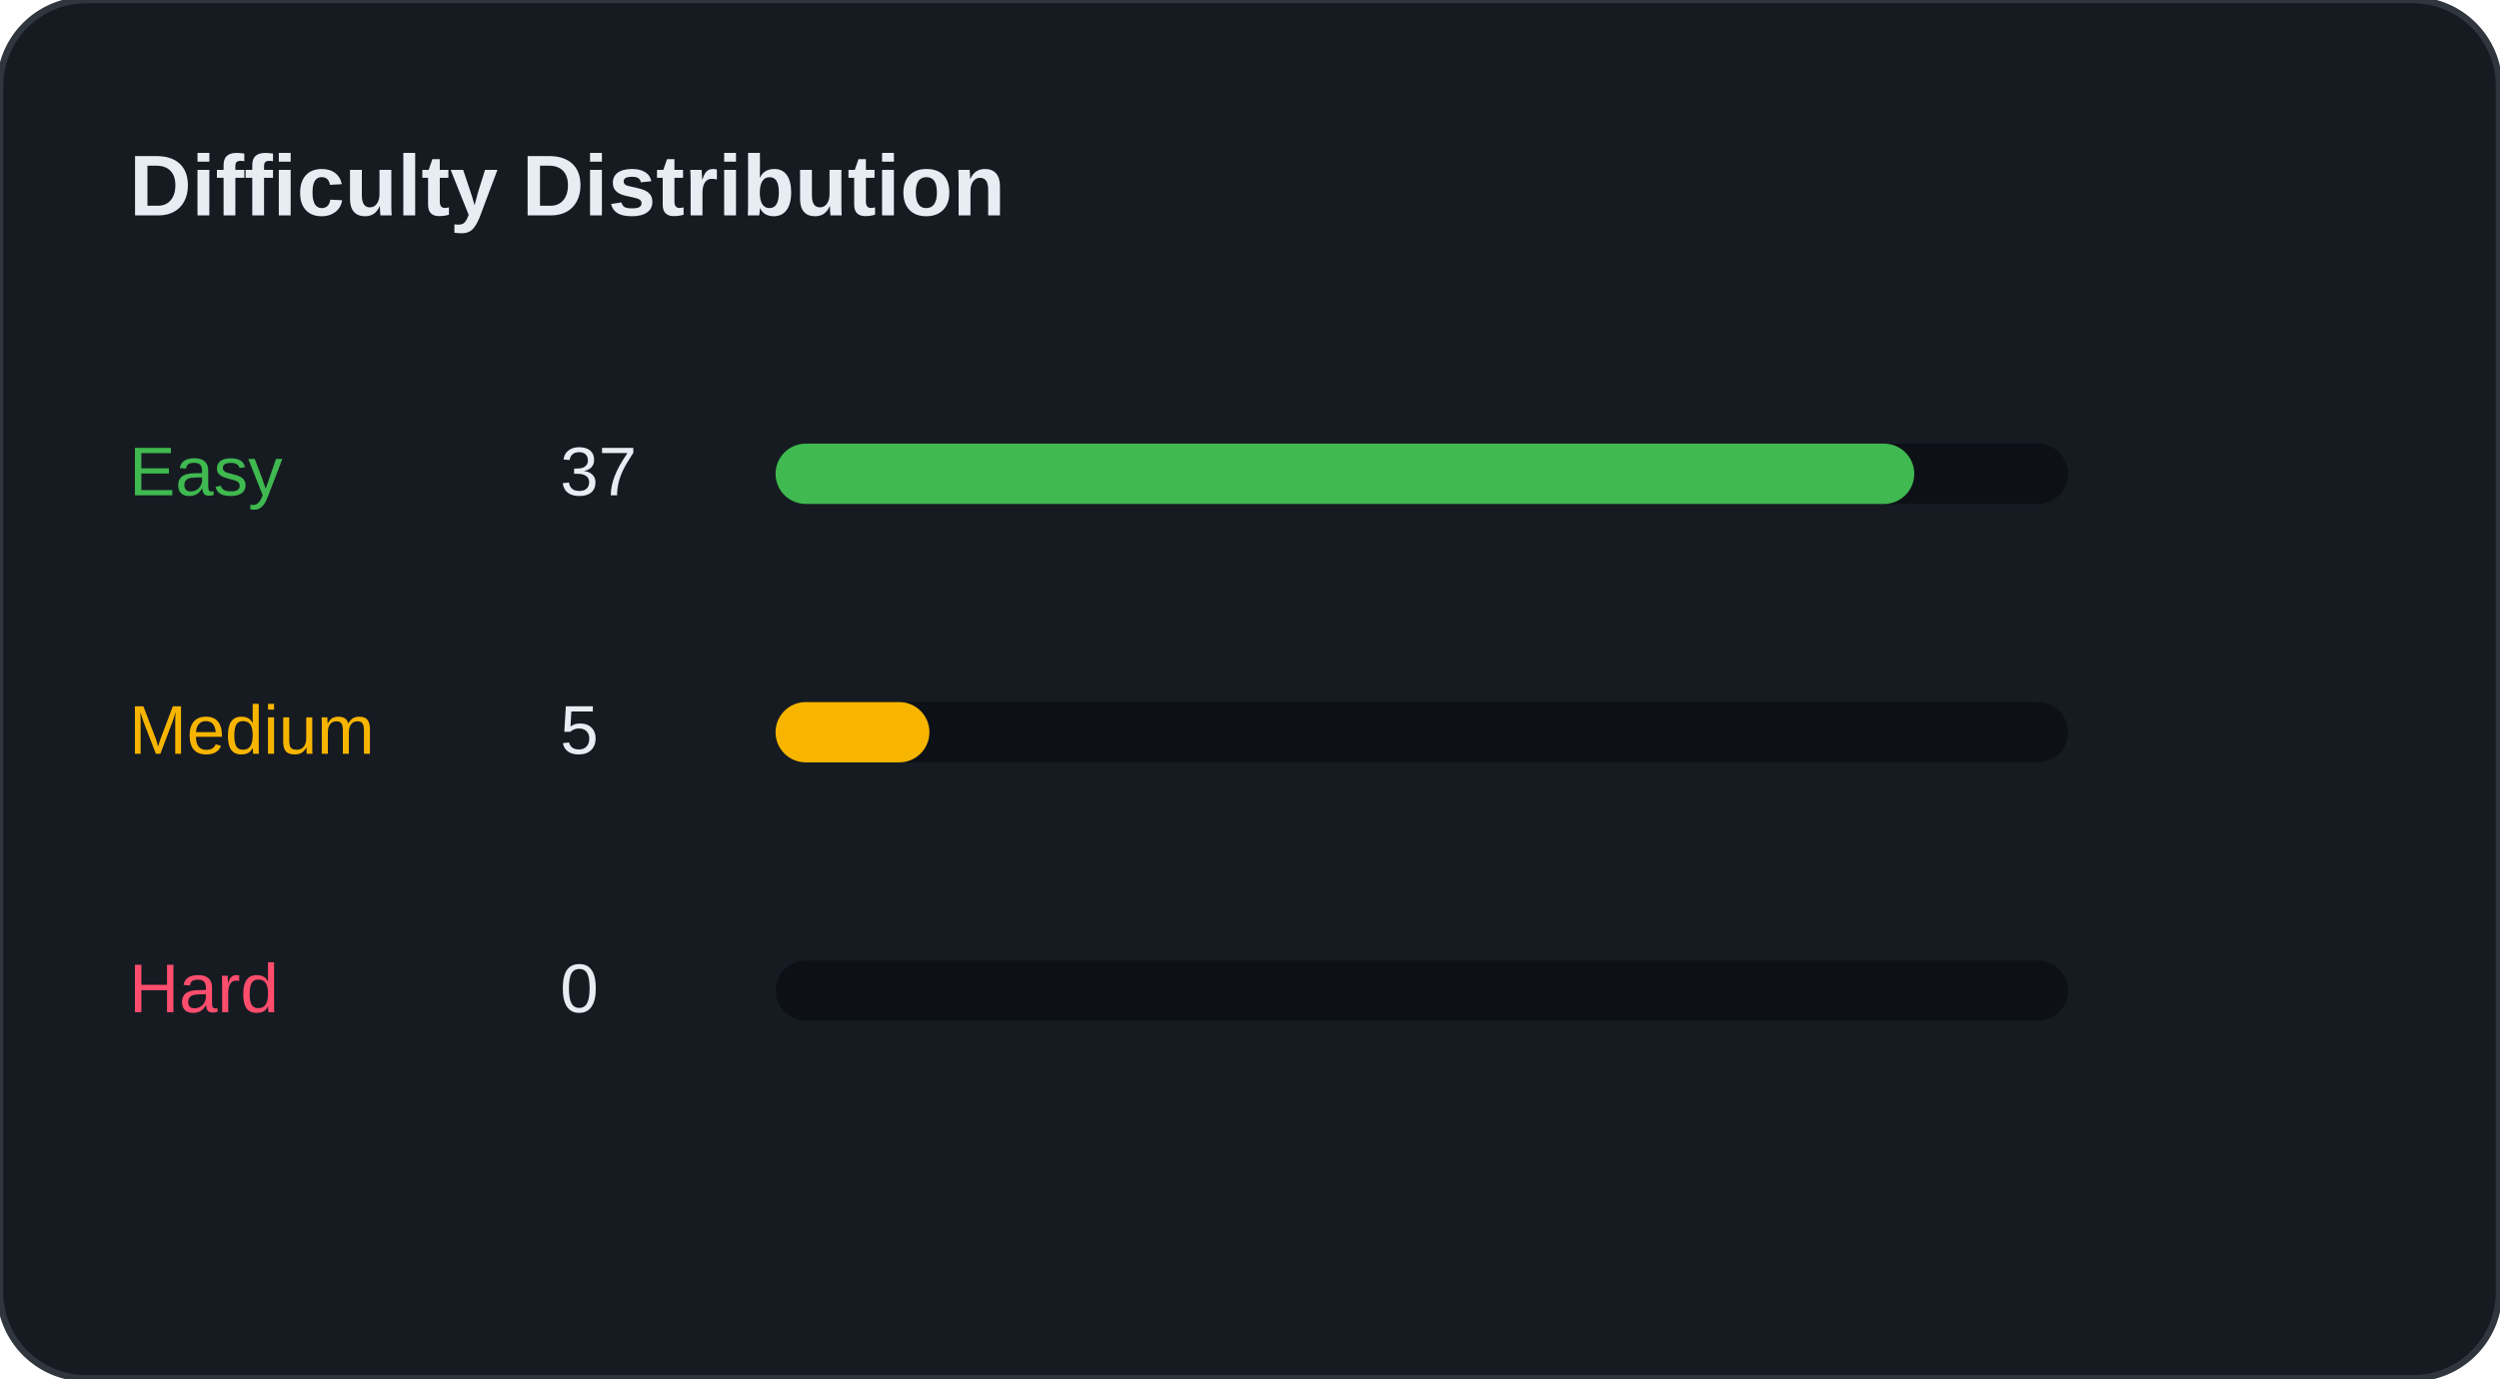
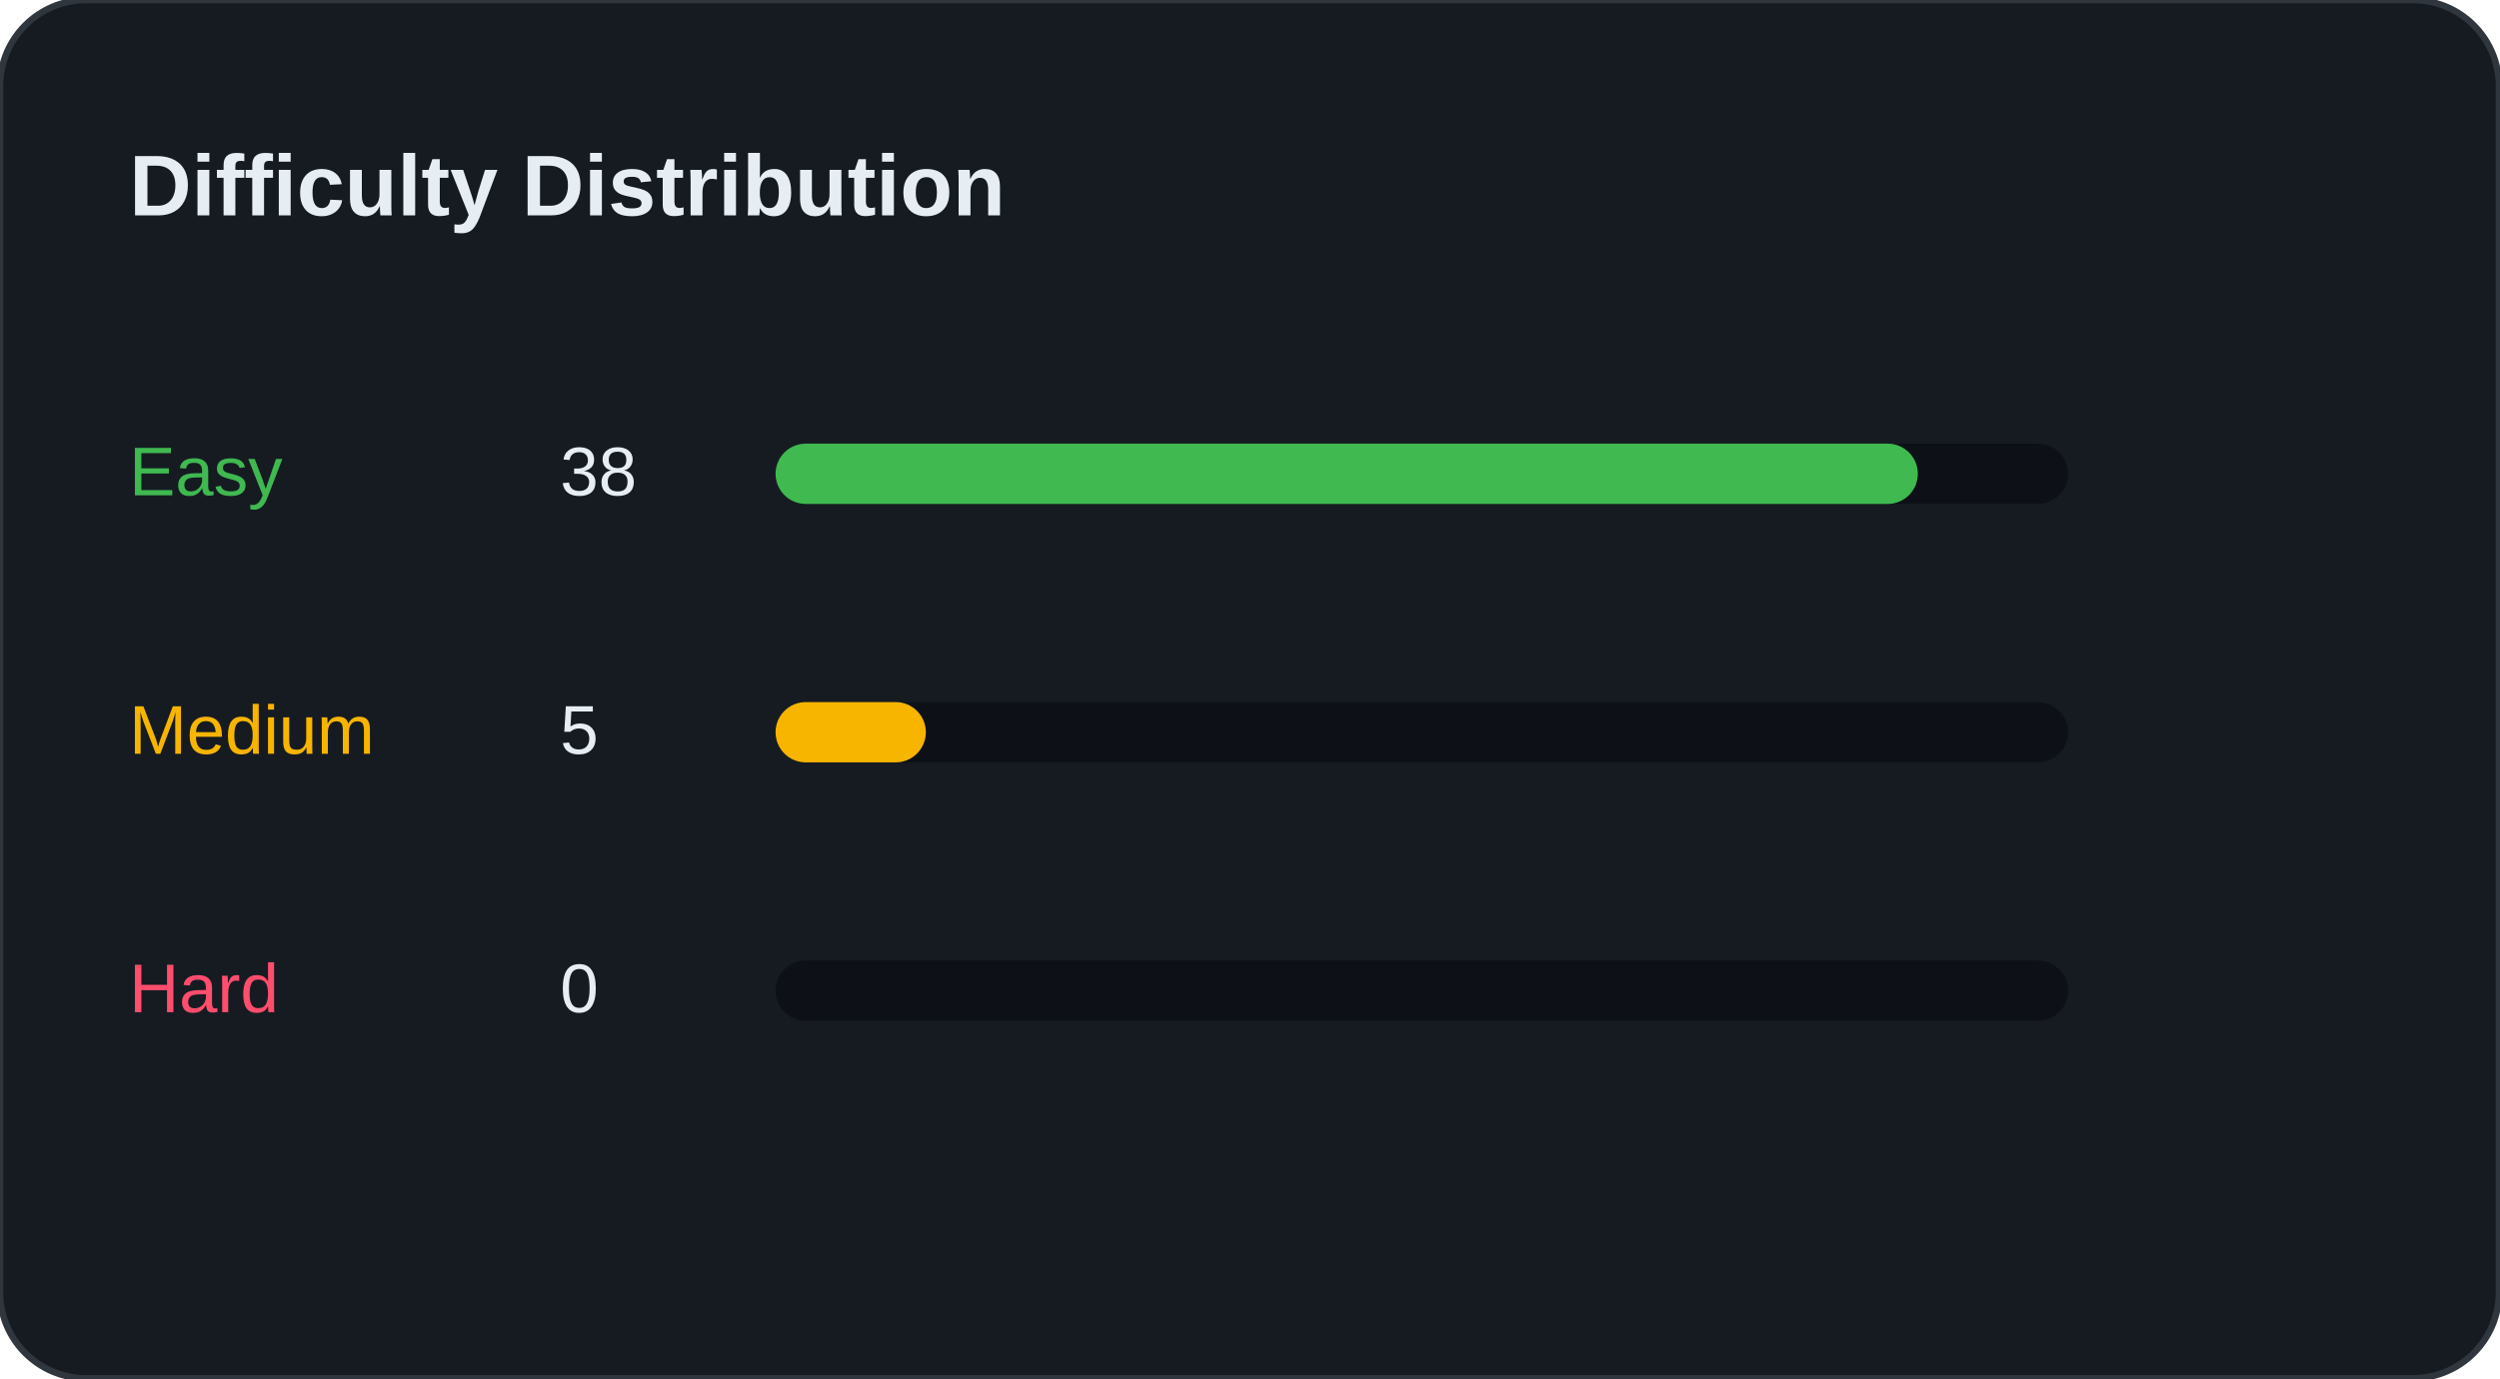
<svg xmlns="http://www.w3.org/2000/svg" width="100%" viewBox="0 0 580 320" preserveAspectRatio="xMidYMid meet">
  <rect width="580" height="320" rx="20" fill="#161B22" stroke="#30363D" stroke-width="1.5" />
  <text x="30" y="50" font-family="Segoe UI, Arial, sans-serif" font-size="20" font-weight="bold" fill="#E6EDF3">Difficulty Distribution</text>
  <g transform="translate(30, 100)">
    <text x="0" y="15" font-family="Segoe UI, Arial, sans-serif" font-size="16" fill="#3FB950">Easy</text>
-     <text x="100" y="15" font-family="Segoe UI, Arial, sans-serif" font-size="16" fill="#E6EDF3">37</text>
+     <text x="100" y="15" font-family="Segoe UI, Arial, sans-serif" font-size="16" fill="#E6EDF3">38</text>
    <rect x="150" y="3" width="300" height="14" rx="7" fill="#0D1117" />
-     <rect x="150" y="3" width="264.286" height="14" rx="7" fill="#3FB950" />
+     <rect x="150" y="3" width="265.116" height="14" rx="7" fill="#3FB950" />
  </g>
  <g transform="translate(30, 160)">
    <text x="0" y="15" font-family="Segoe UI, Arial, sans-serif" font-size="16" fill="#F7B500">Medium</text>
    <text x="100" y="15" font-family="Segoe UI, Arial, sans-serif" font-size="16" fill="#E6EDF3">5</text>
    <rect x="150" y="3" width="300" height="14" rx="7" fill="#0D1117" />
-     <rect x="150" y="3" width="35.714" height="14" rx="7" fill="#F7B500" />
+     <rect x="150" y="3" width="34.884" height="14" rx="7" fill="#F7B500" />
  </g>
  <g transform="translate(30, 220)">
    <text x="0" y="15" font-family="Segoe UI, Arial, sans-serif" font-size="16" fill="#FF4D6D">Hard</text>
    <text x="100" y="15" font-family="Segoe UI, Arial, sans-serif" font-size="16" fill="#E6EDF3">0</text>
    <rect x="150" y="3" width="300" height="14" rx="7" fill="#0D1117" />
    <rect x="150" y="3" width="0" height="14" rx="7" fill="#FF4D6D" />
  </g>
</svg>
